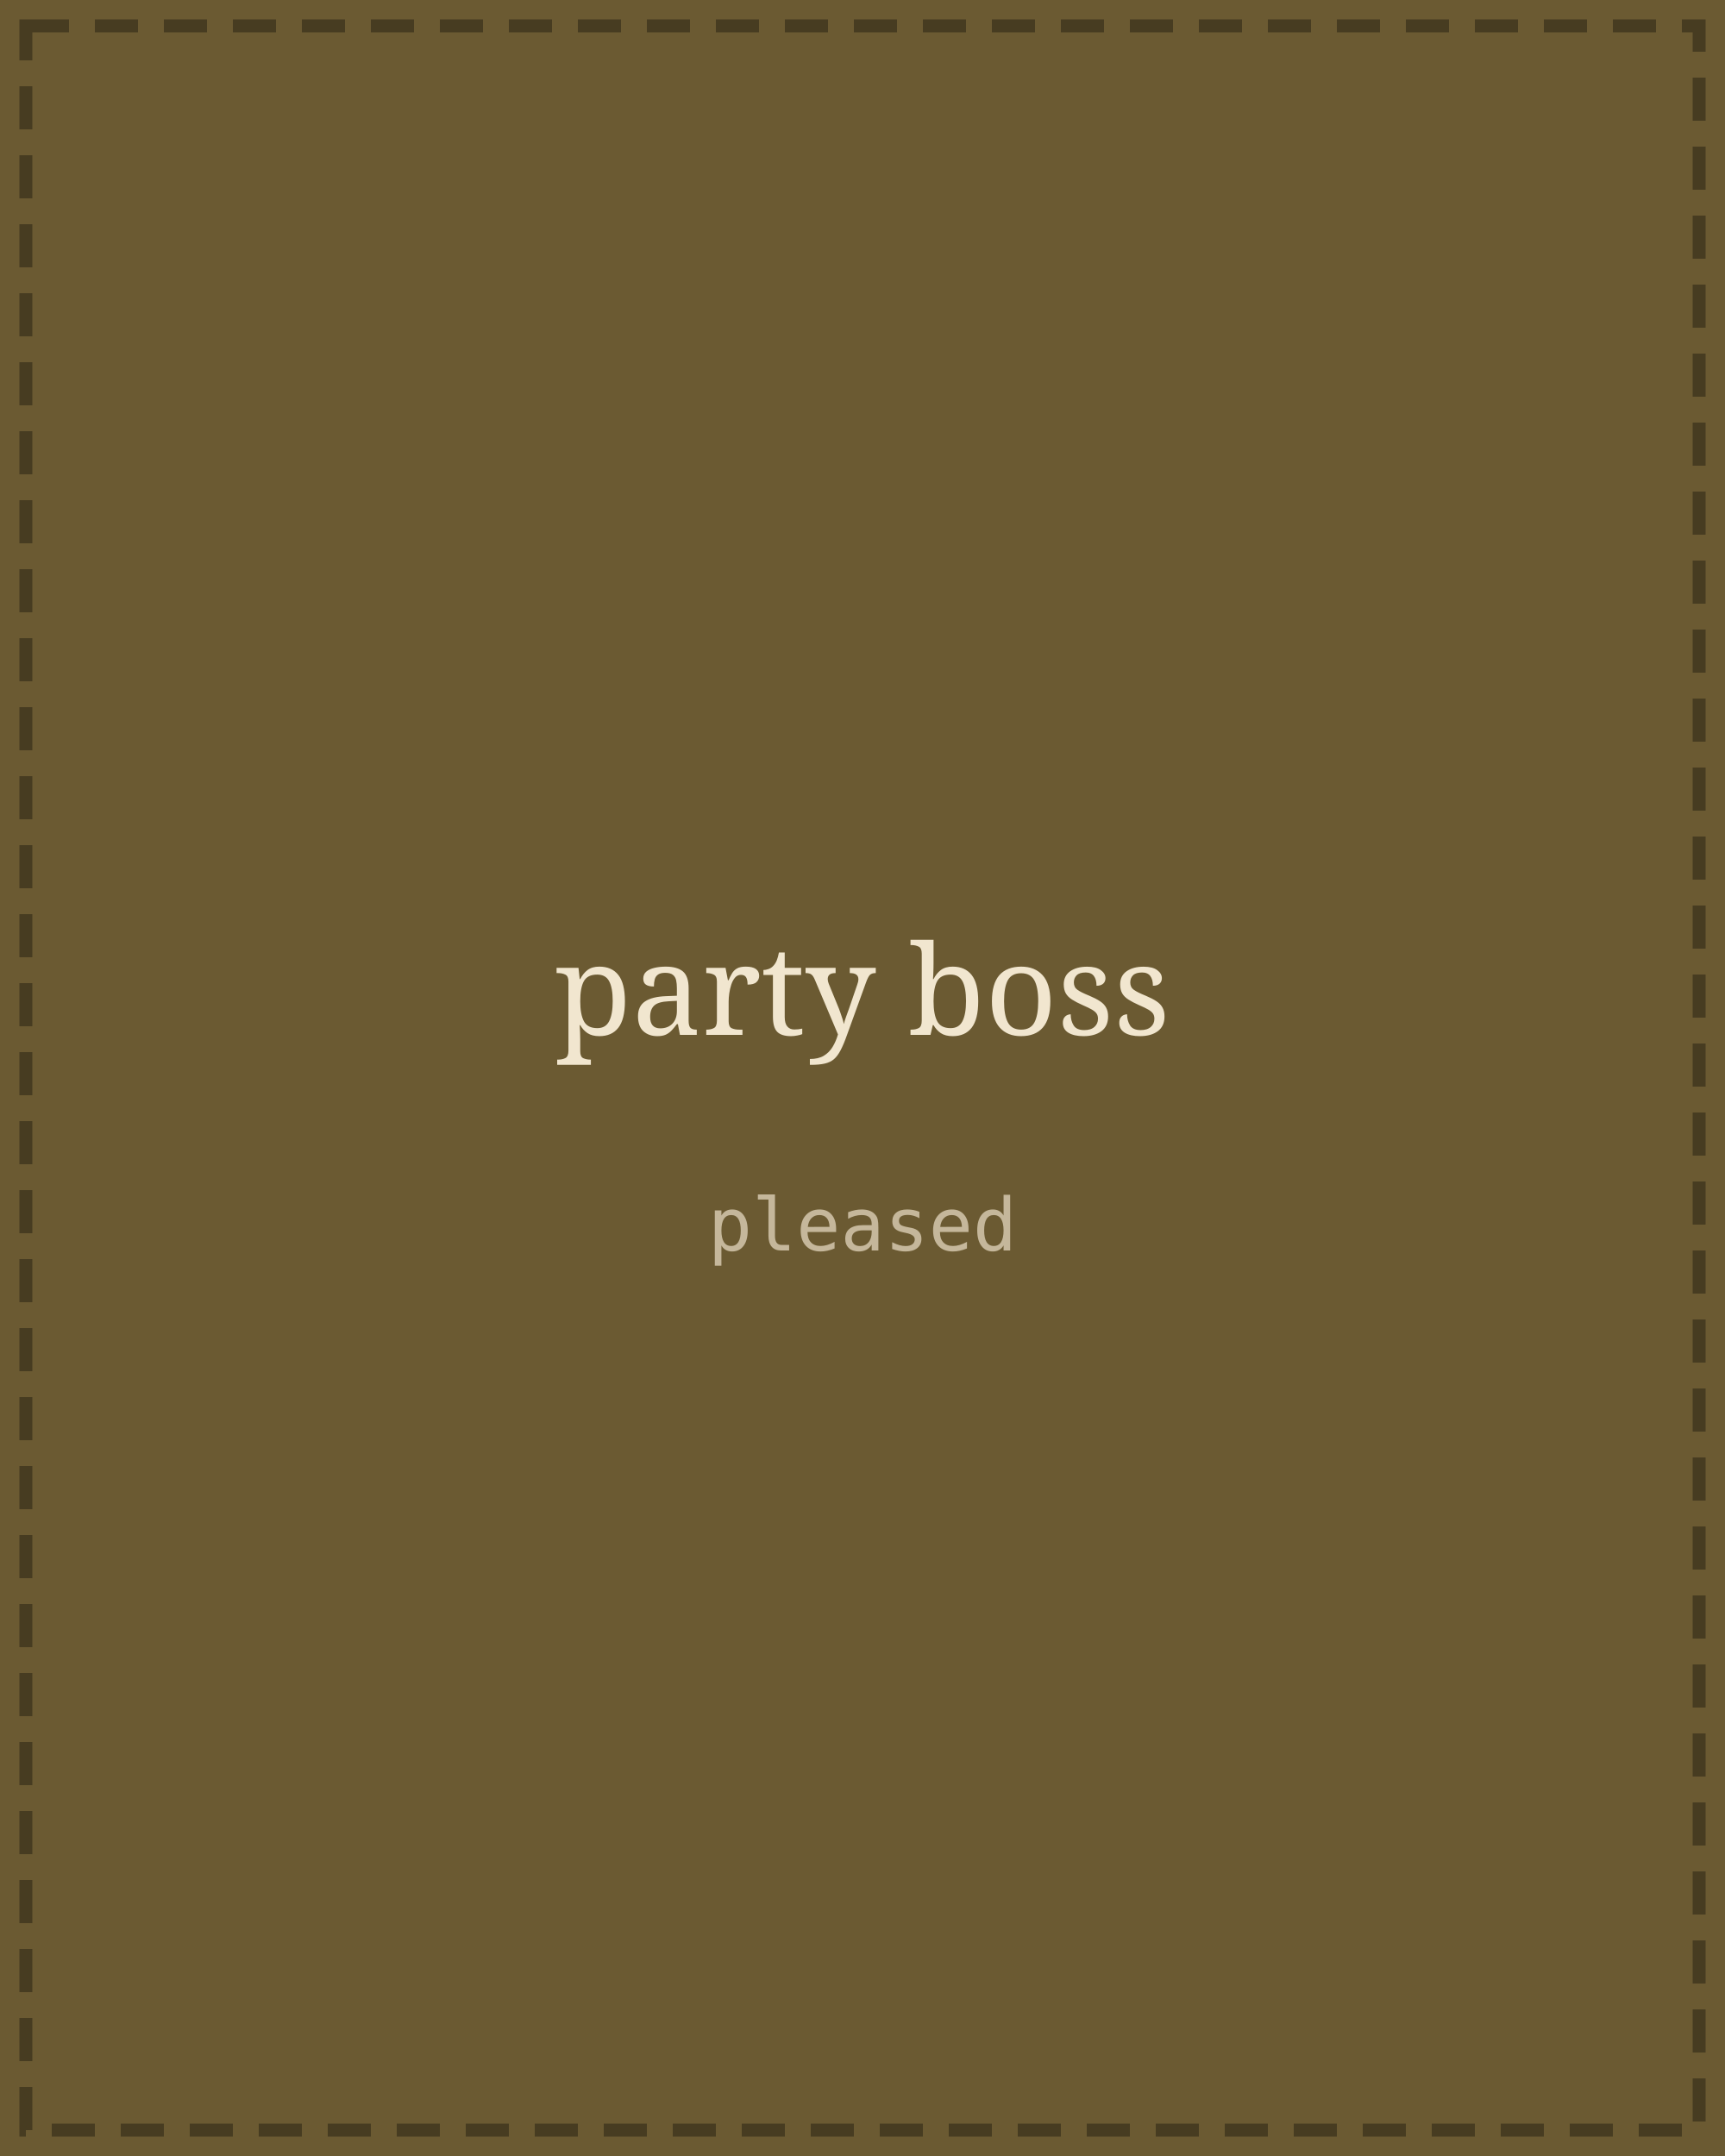
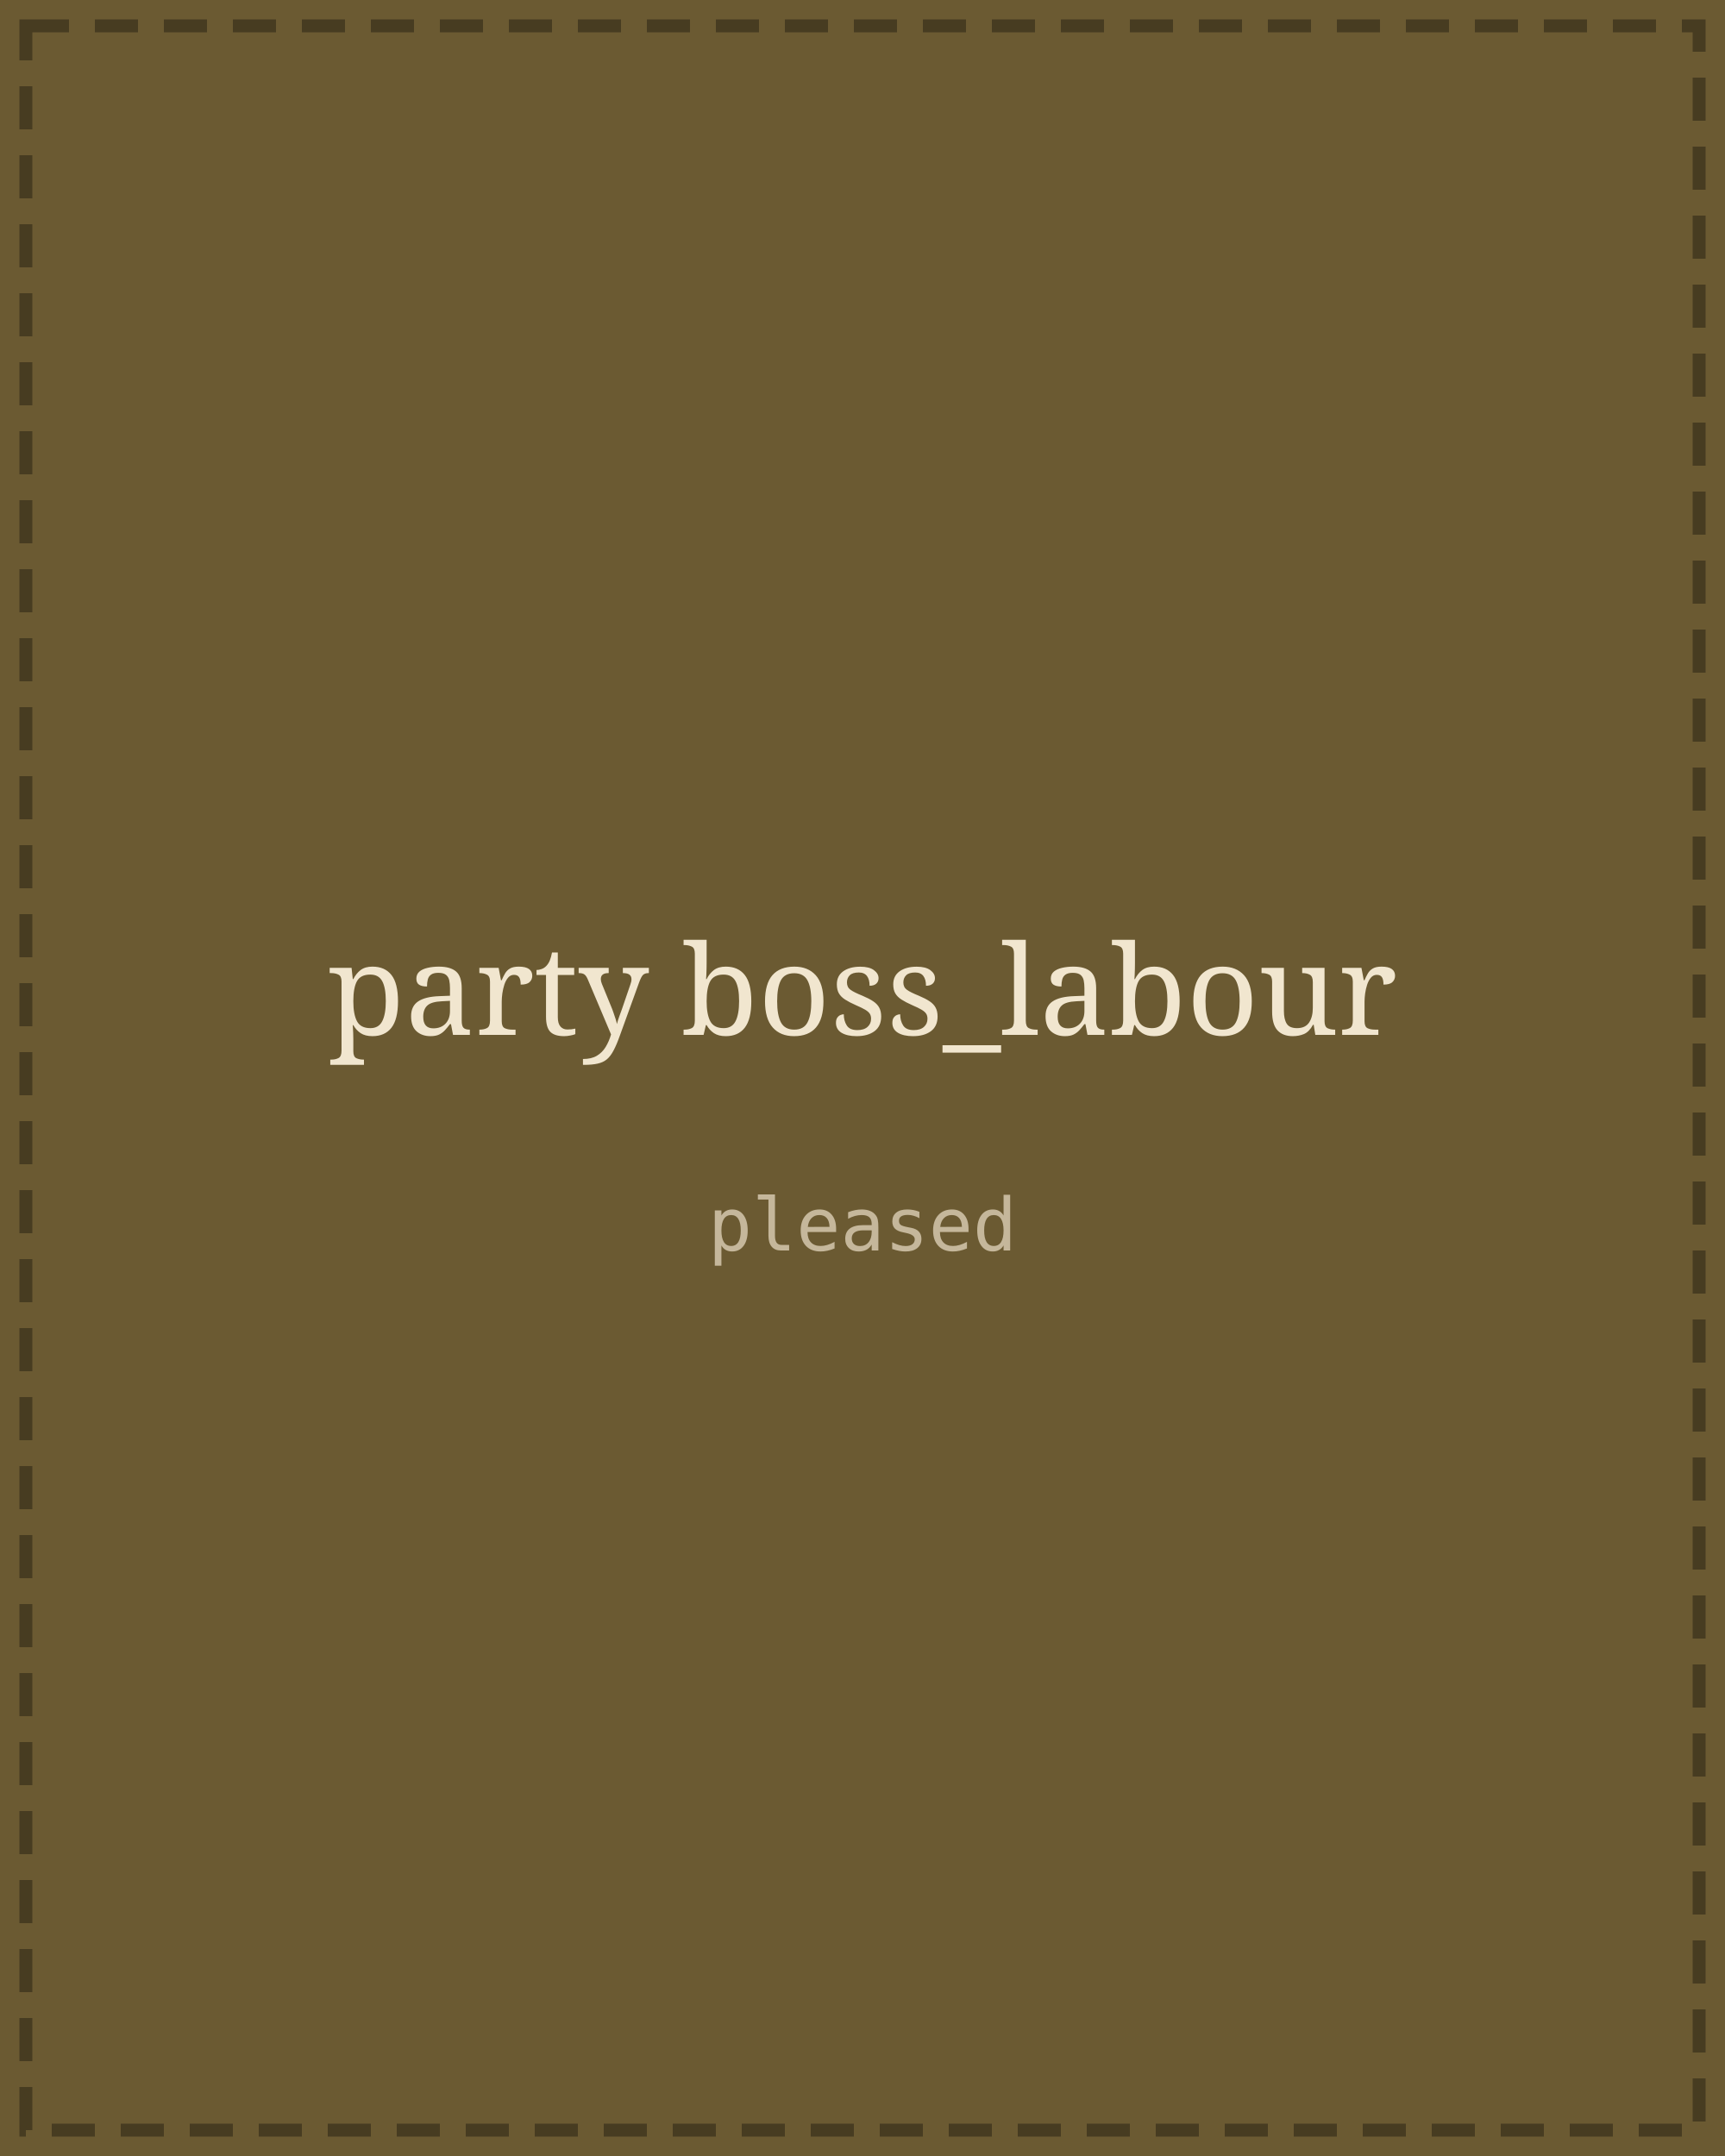
<svg xmlns="http://www.w3.org/2000/svg" width="400" height="500" viewBox="0 0 400 500">
  <rect width="100%" height="100%" fill="#6b5a32" />
  <rect x="6" y="6" width="388" height="488" fill="none" stroke="#00000055" stroke-width="3" stroke-dasharray="10 6" />
-   <text x="50%" y="48%" text-anchor="middle" font-family="Georgia, serif" font-size="29" fill="#f1e6cf">party boss</text>
+   <text x="50%" y="48%" text-anchor="middle" font-family="Georgia, serif" font-size="29" fill="#f1e6cf">party boss_labour</text>
  <text x="50%" y="58%" text-anchor="middle" font-family="monospace" font-size="17" fill="#f1e6cfaa">pleased</text>
</svg>
